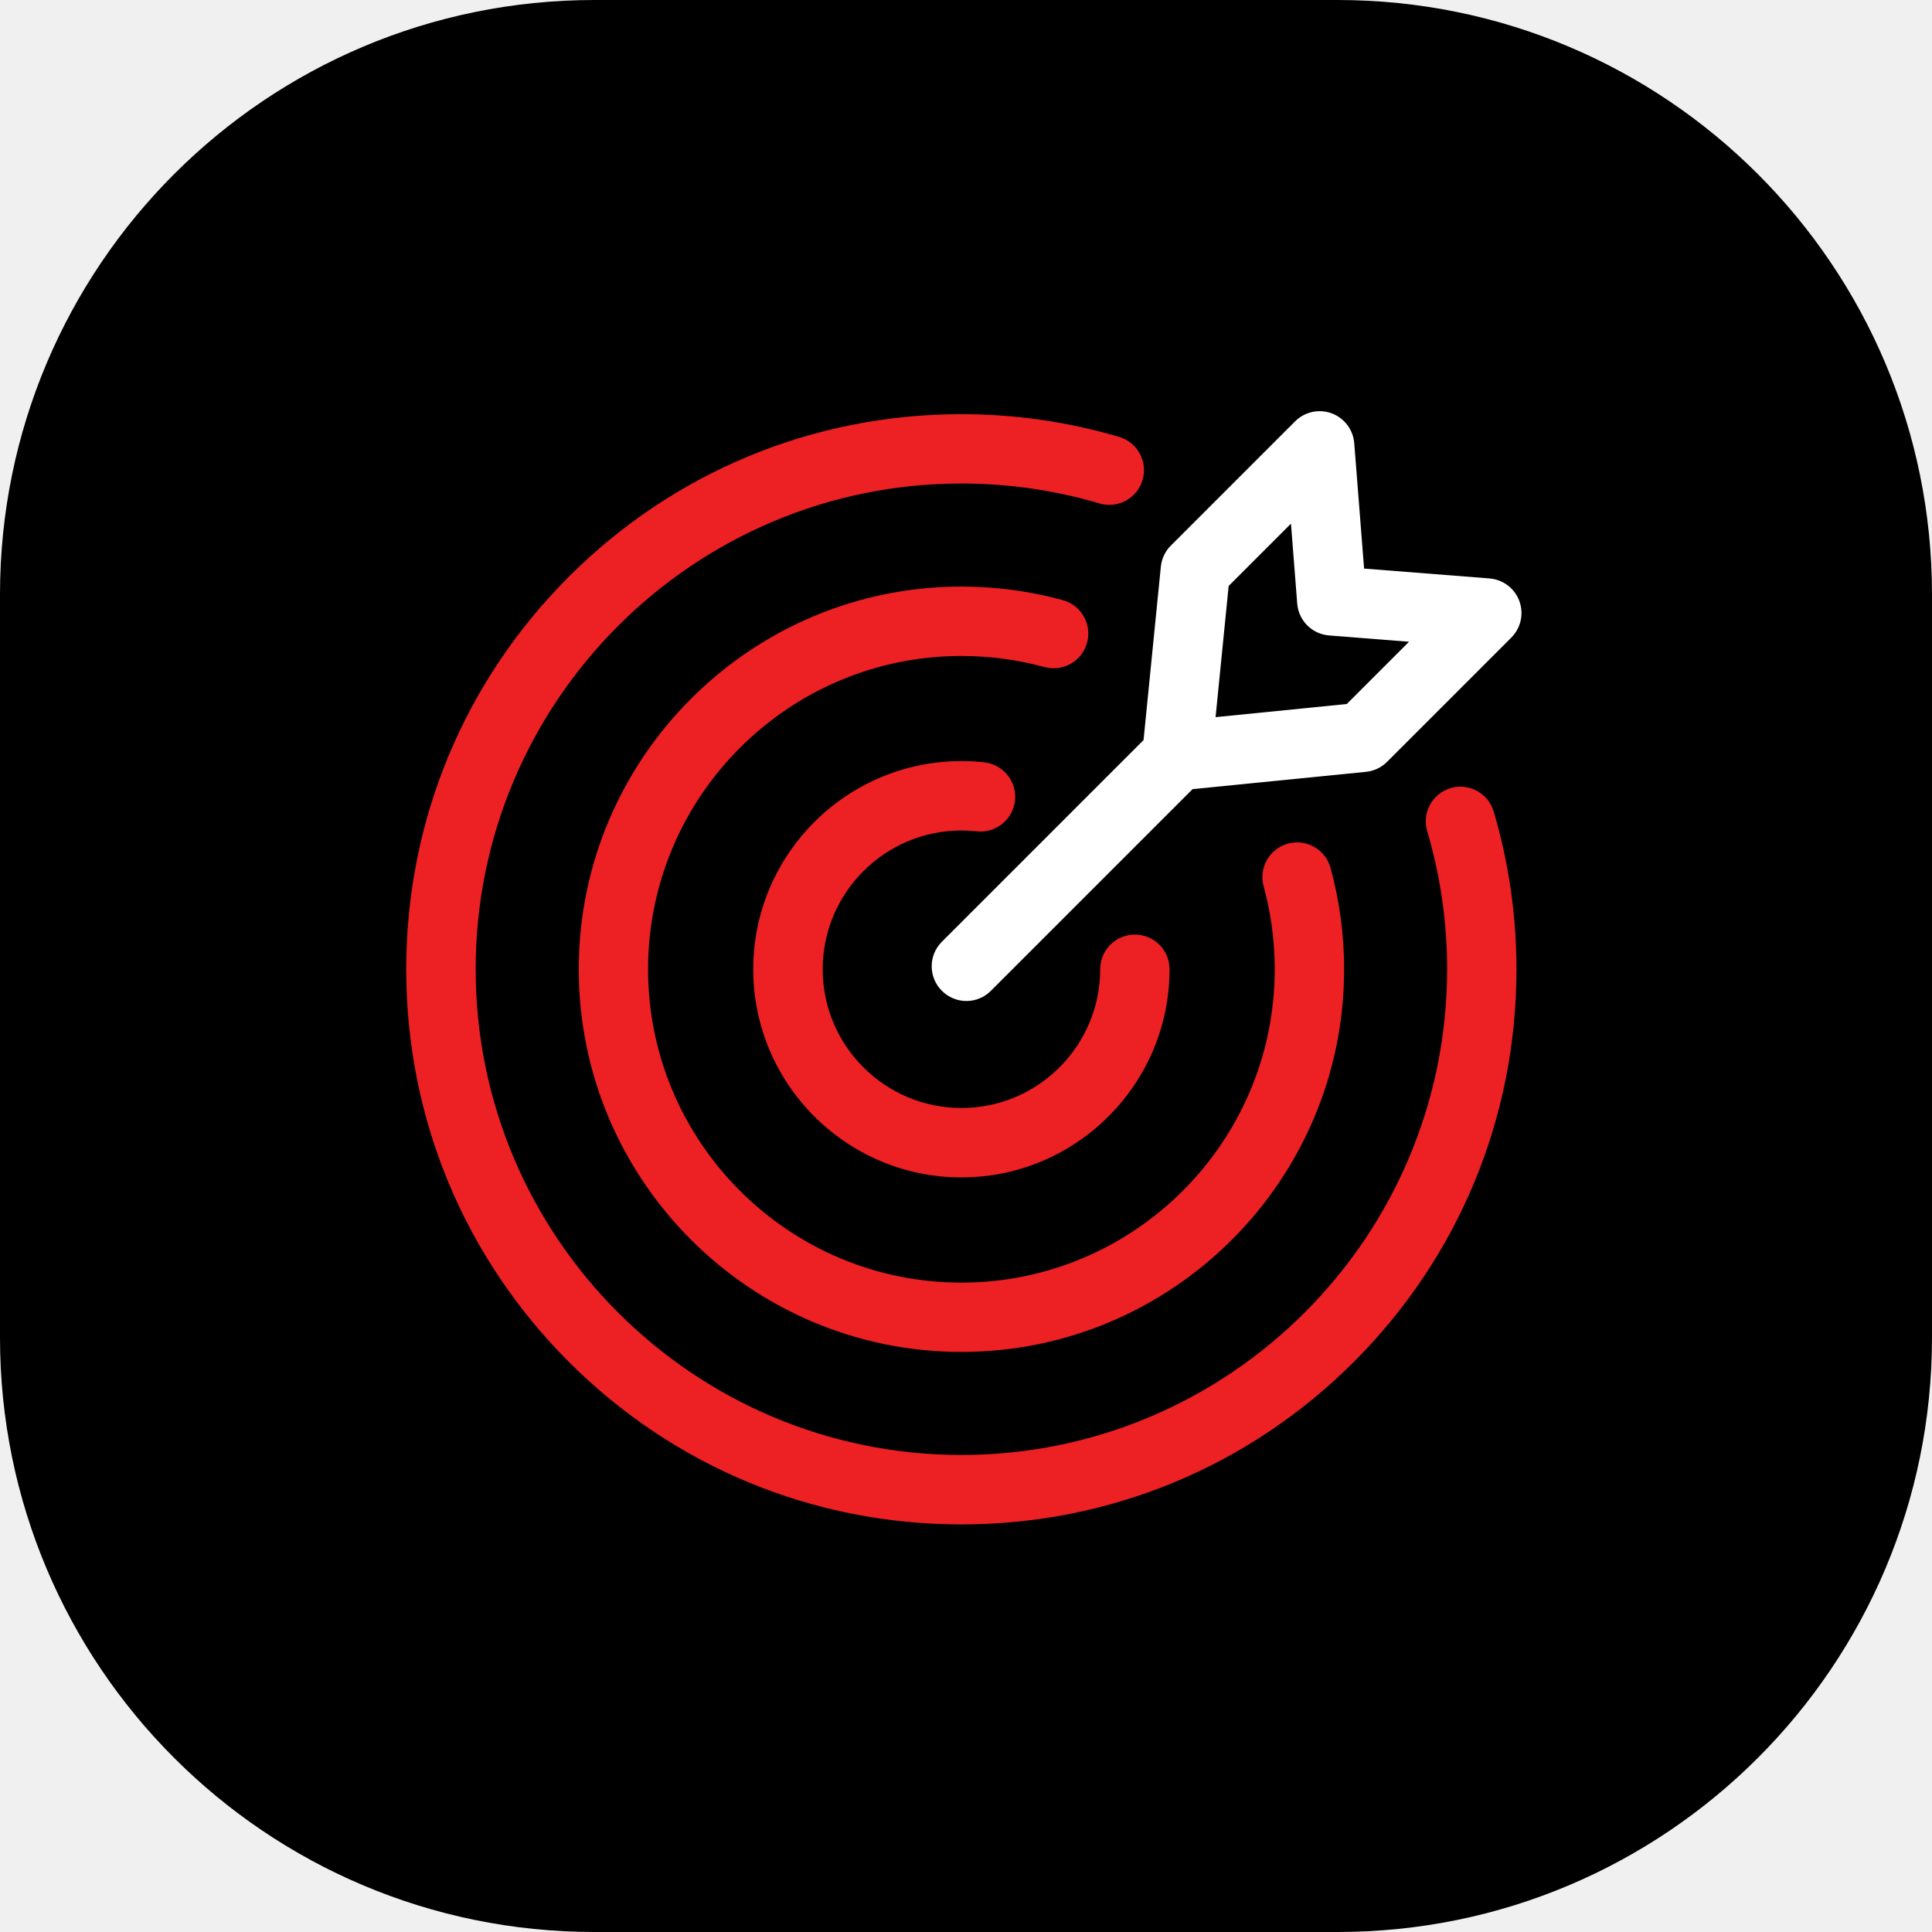
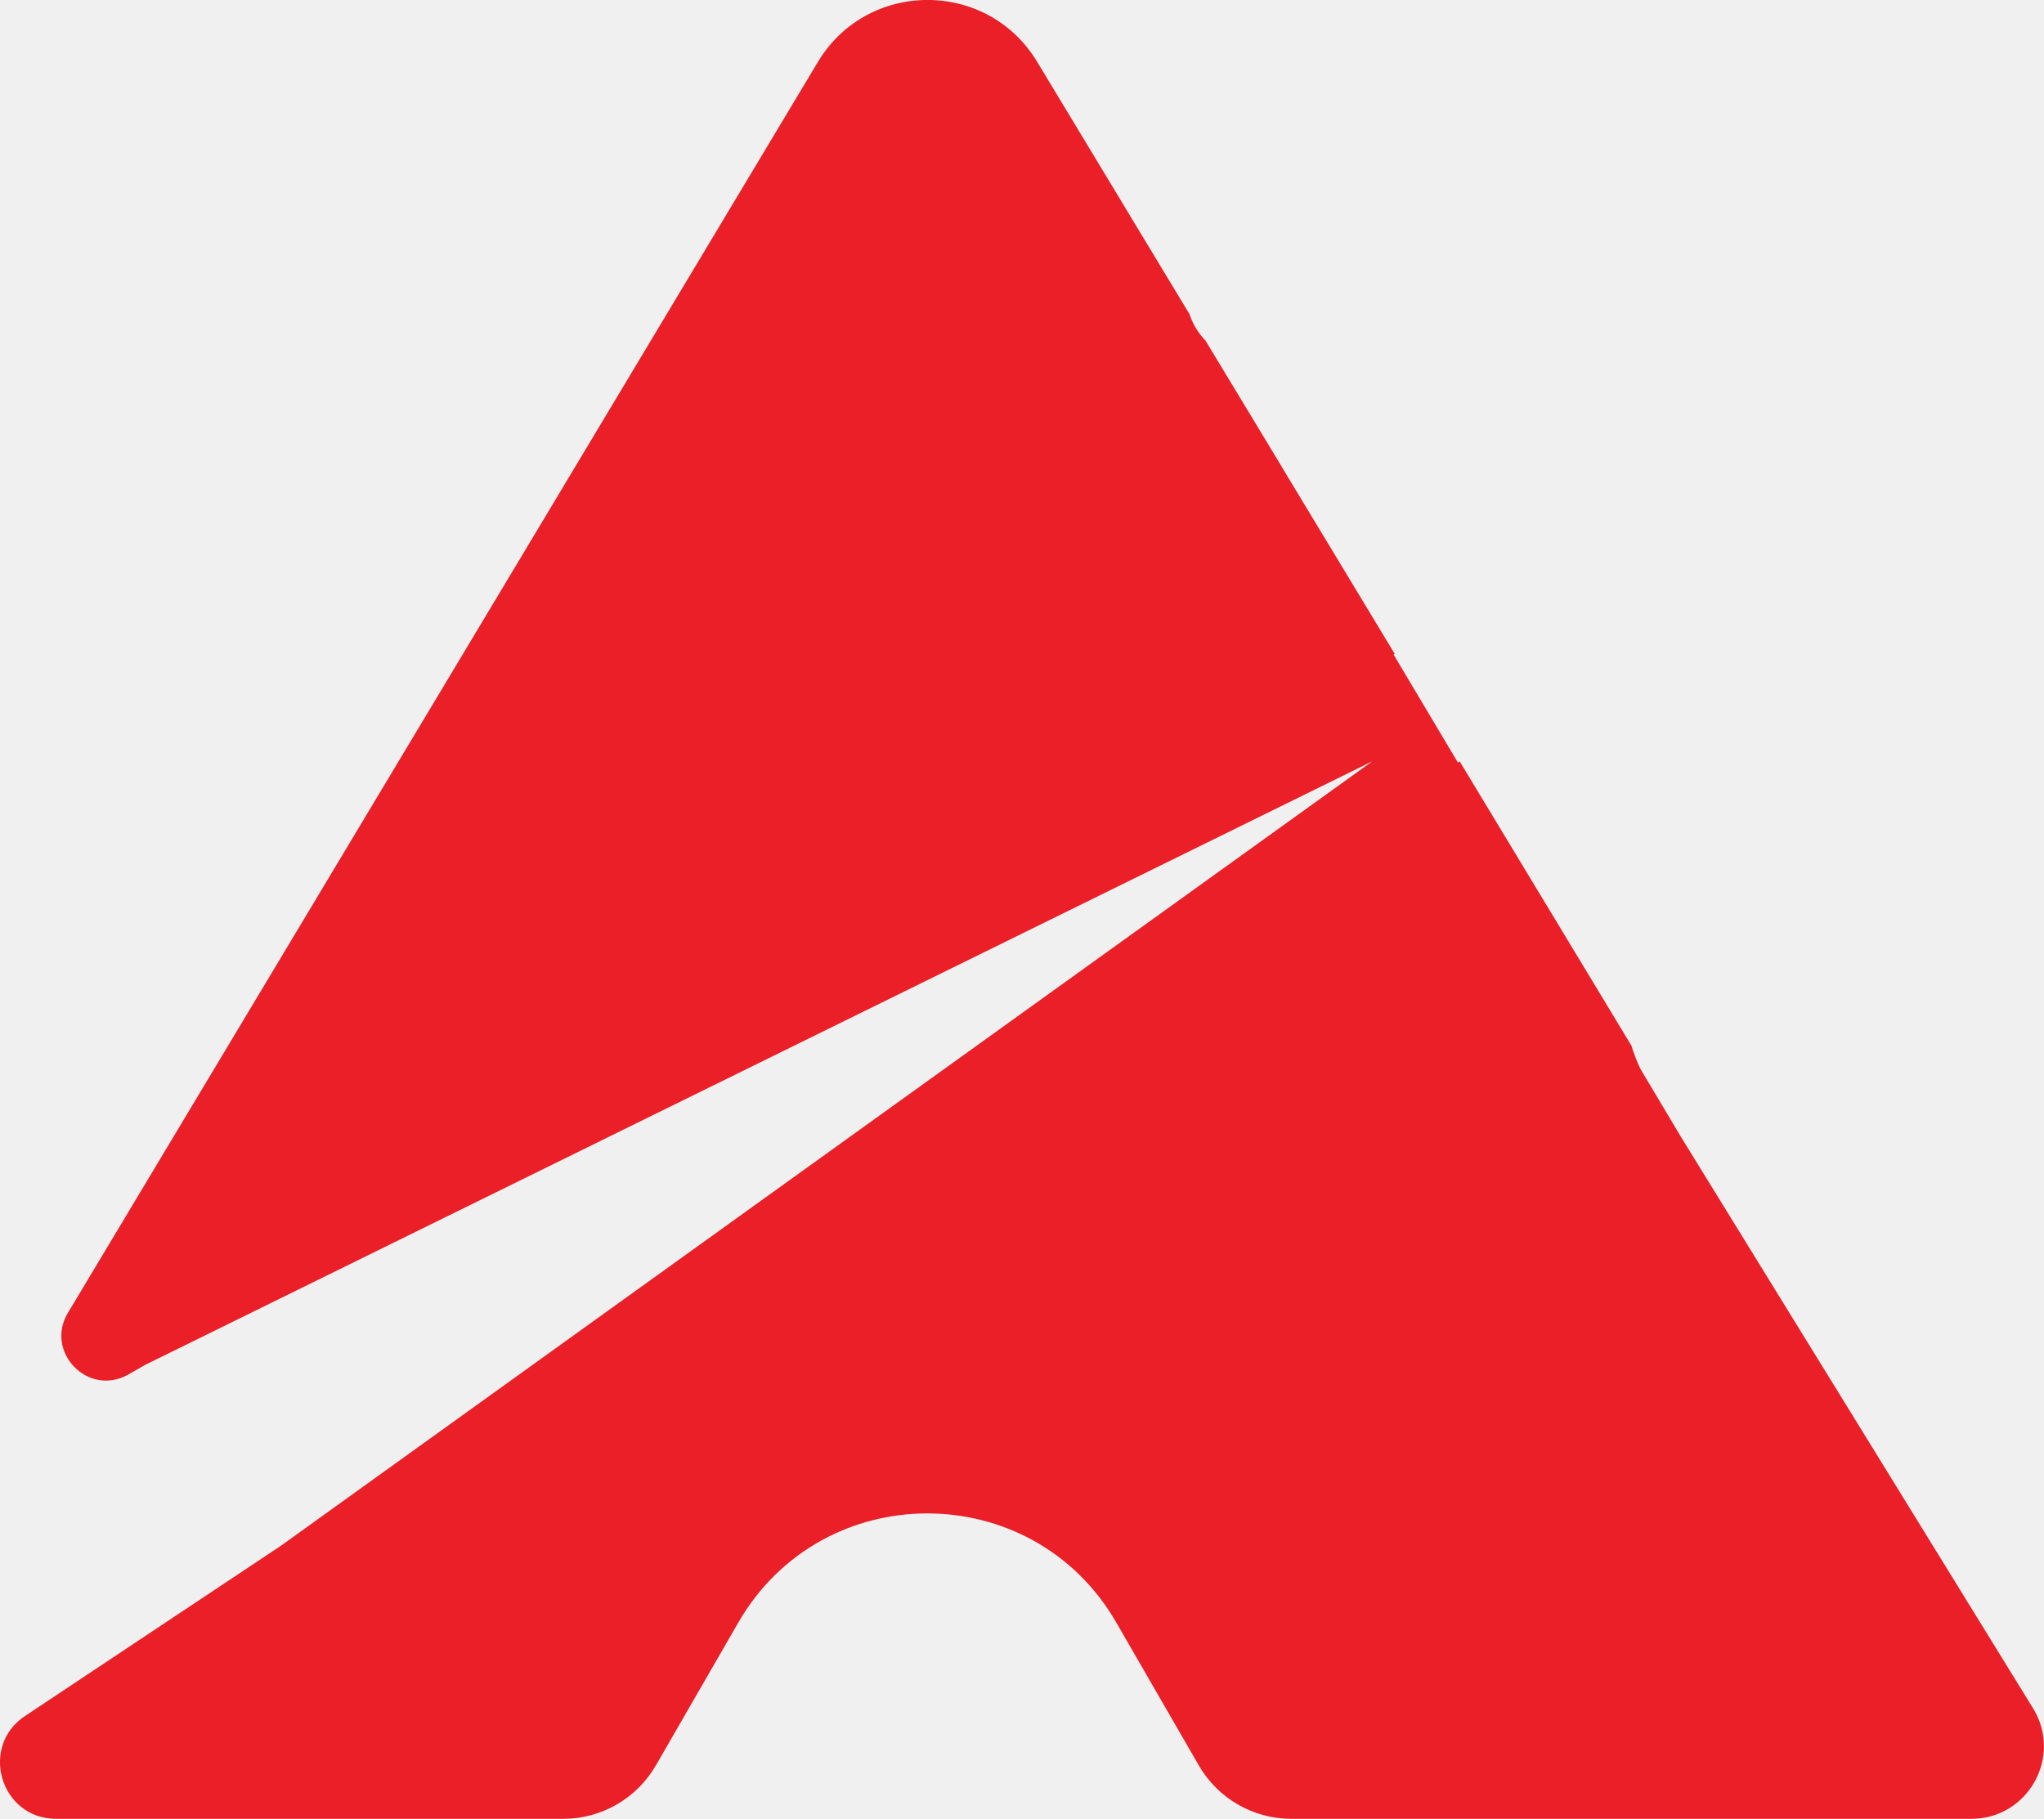
- <svg xmlns="http://www.w3.org/2000/svg" width="390" height="390" viewBox="0 0 390 390" fill="none">
-   <path d="M270 0H120C53.726 0 0 53.726 0 120V270C0 336.274 53.726 390 120 390H270C336.274 390 390 336.274 390 270V120C390 53.726 336.274 0 270 0Z" fill="black" />
-   <path d="M210.83 134.655C205.4 133.165 199.76 132.415 194.07 132.415C159.2 132.415 130.82 160.785 130.82 195.665C130.82 230.545 159.19 258.915 194.07 258.915C228.95 258.915 257.32 230.545 257.32 195.665C257.32 189.975 256.57 184.335 255.08 178.905C254.06 175.175 256.25 171.325 259.98 170.295C263.71 169.275 267.56 171.465 268.59 175.195C270.41 181.865 271.33 188.745 271.33 195.655C271.33 238.255 236.67 272.905 194.08 272.905C151.49 272.905 116.83 238.245 116.83 195.655C116.83 153.065 151.49 118.405 194.08 118.405C201.02 118.405 207.9 119.325 214.54 121.145C217.65 121.995 219.69 124.815 219.69 127.895C219.69 128.525 219.61 129.145 219.44 129.745C218.42 133.475 214.57 135.675 210.83 134.645V134.655ZM292.83 159.085C289.12 160.185 287 164.075 288.1 167.785C290.77 176.795 292.12 186.175 292.12 195.655C292.12 249.715 248.14 293.705 194.07 293.705C140 293.705 96.02 249.725 96.02 195.655C96.02 141.585 140 97.605 194.07 97.605C203.56 97.605 212.93 98.955 221.94 101.625C225.65 102.725 229.55 100.605 230.64 96.895C230.84 96.235 230.93 95.565 230.93 94.905C230.93 91.885 228.96 89.095 225.91 88.195C215.61 85.145 204.9 83.605 194.06 83.605C164.13 83.605 135.99 95.265 114.82 116.425C93.66 137.585 82 165.725 82 195.665C82 225.605 93.66 253.735 114.82 274.905C135.98 296.065 164.12 307.725 194.06 307.725C224 307.725 252.13 296.065 273.3 274.905C294.46 253.745 306.12 225.605 306.12 195.665C306.12 184.835 304.57 174.115 301.52 163.815C300.42 160.105 296.52 157.995 292.82 159.085H292.83ZM194.07 167.645C195.1 167.645 196.14 167.705 197.16 167.815C201.01 168.235 204.46 165.465 204.89 161.615C205.31 157.775 202.54 154.315 198.69 153.885C197.16 153.715 195.61 153.635 194.07 153.635C170.9 153.635 152.05 172.485 152.05 195.655C152.05 218.825 170.9 237.675 194.07 237.675C217.24 237.675 236.09 218.825 236.09 195.655C236.09 191.785 232.95 188.655 229.09 188.655C225.23 188.655 222.09 191.795 222.09 195.655C222.09 211.105 209.52 223.665 194.08 223.665C178.64 223.665 166.07 211.095 166.07 195.655C166.07 180.215 178.64 167.645 194.08 167.645H194.07Z" fill="#ED2024" />
-   <path d="M300.68 116.765L275.36 114.775L273.37 89.455C273.24 87.795 272.52 86.235 271.34 85.055C268.6 82.315 264.17 82.315 261.43 85.055L236.34 110.145C235.2 111.285 234.49 112.795 234.33 114.405L230.84 149.395L190.13 190.105C187.39 192.835 187.39 197.275 190.13 200.005C191.44 201.325 193.22 202.065 195.08 202.065C196.94 202.065 198.72 201.325 200.03 200.005L240.74 159.295L275.74 155.805C277.34 155.645 278.85 154.935 279.99 153.795L305.08 128.705C306.26 127.525 306.98 125.965 307.11 124.295C307.42 120.445 304.54 117.075 300.68 116.765ZM271.86 142.115L245.38 144.765L248.02 118.285L260.6 105.705L261.86 121.845C262.13 125.275 264.86 128.005 268.3 128.275L284.43 129.545L271.86 142.115Z" fill="white" />
+ <svg xmlns="http://www.w3.org/2000/svg" id="Layer_2" data-name="Layer 2" viewBox="0 0 303.6 270.18">
+   <defs>
+     <style>
+       .cls-1 {
+         fill: #ea1f27;
+         stroke-width: 0px;
+       }
+     </style>
+   </defs>
+   <g id="Layer_1-2" data-name="Layer 1">
+     <path class="cls-1" d="m301.98,253.77l-52.42-85.08-5.92-9.94c-.52-1.11-.97-2.25-1.31-3.4l-25.52-42.25-.26.18-9.56-16.05.17-.1-16.76-27.75v-.02s-11.33-18.74-11.33-18.74c-1.05-1.11-1.9-2.43-2.4-3.97l-8.53-14.12-.02-.04-14.07-23.31c-7.48-12.39-25.52-12.21-32.75.33L10.09,195.01c-3.47,5.79,2.93,12.46,8.86,9.23l2.64-1.51,182.24-89.64L41.73,229.61h0L3.92,254.77c-7.09,4.45-3.94,15.41,4.43,15.41h75.31c5.68,0,10.92-3.03,13.76-7.94l12.25-21.23c12.47-21.6,43.66-21.6,56.13,0l12.26,21.23c2.84,4.92,8.08,7.94,13.76,7.94h100.99c8.42,0,13.58-9.24,9.17-16.41Z" />
+   </g>
</svg>
